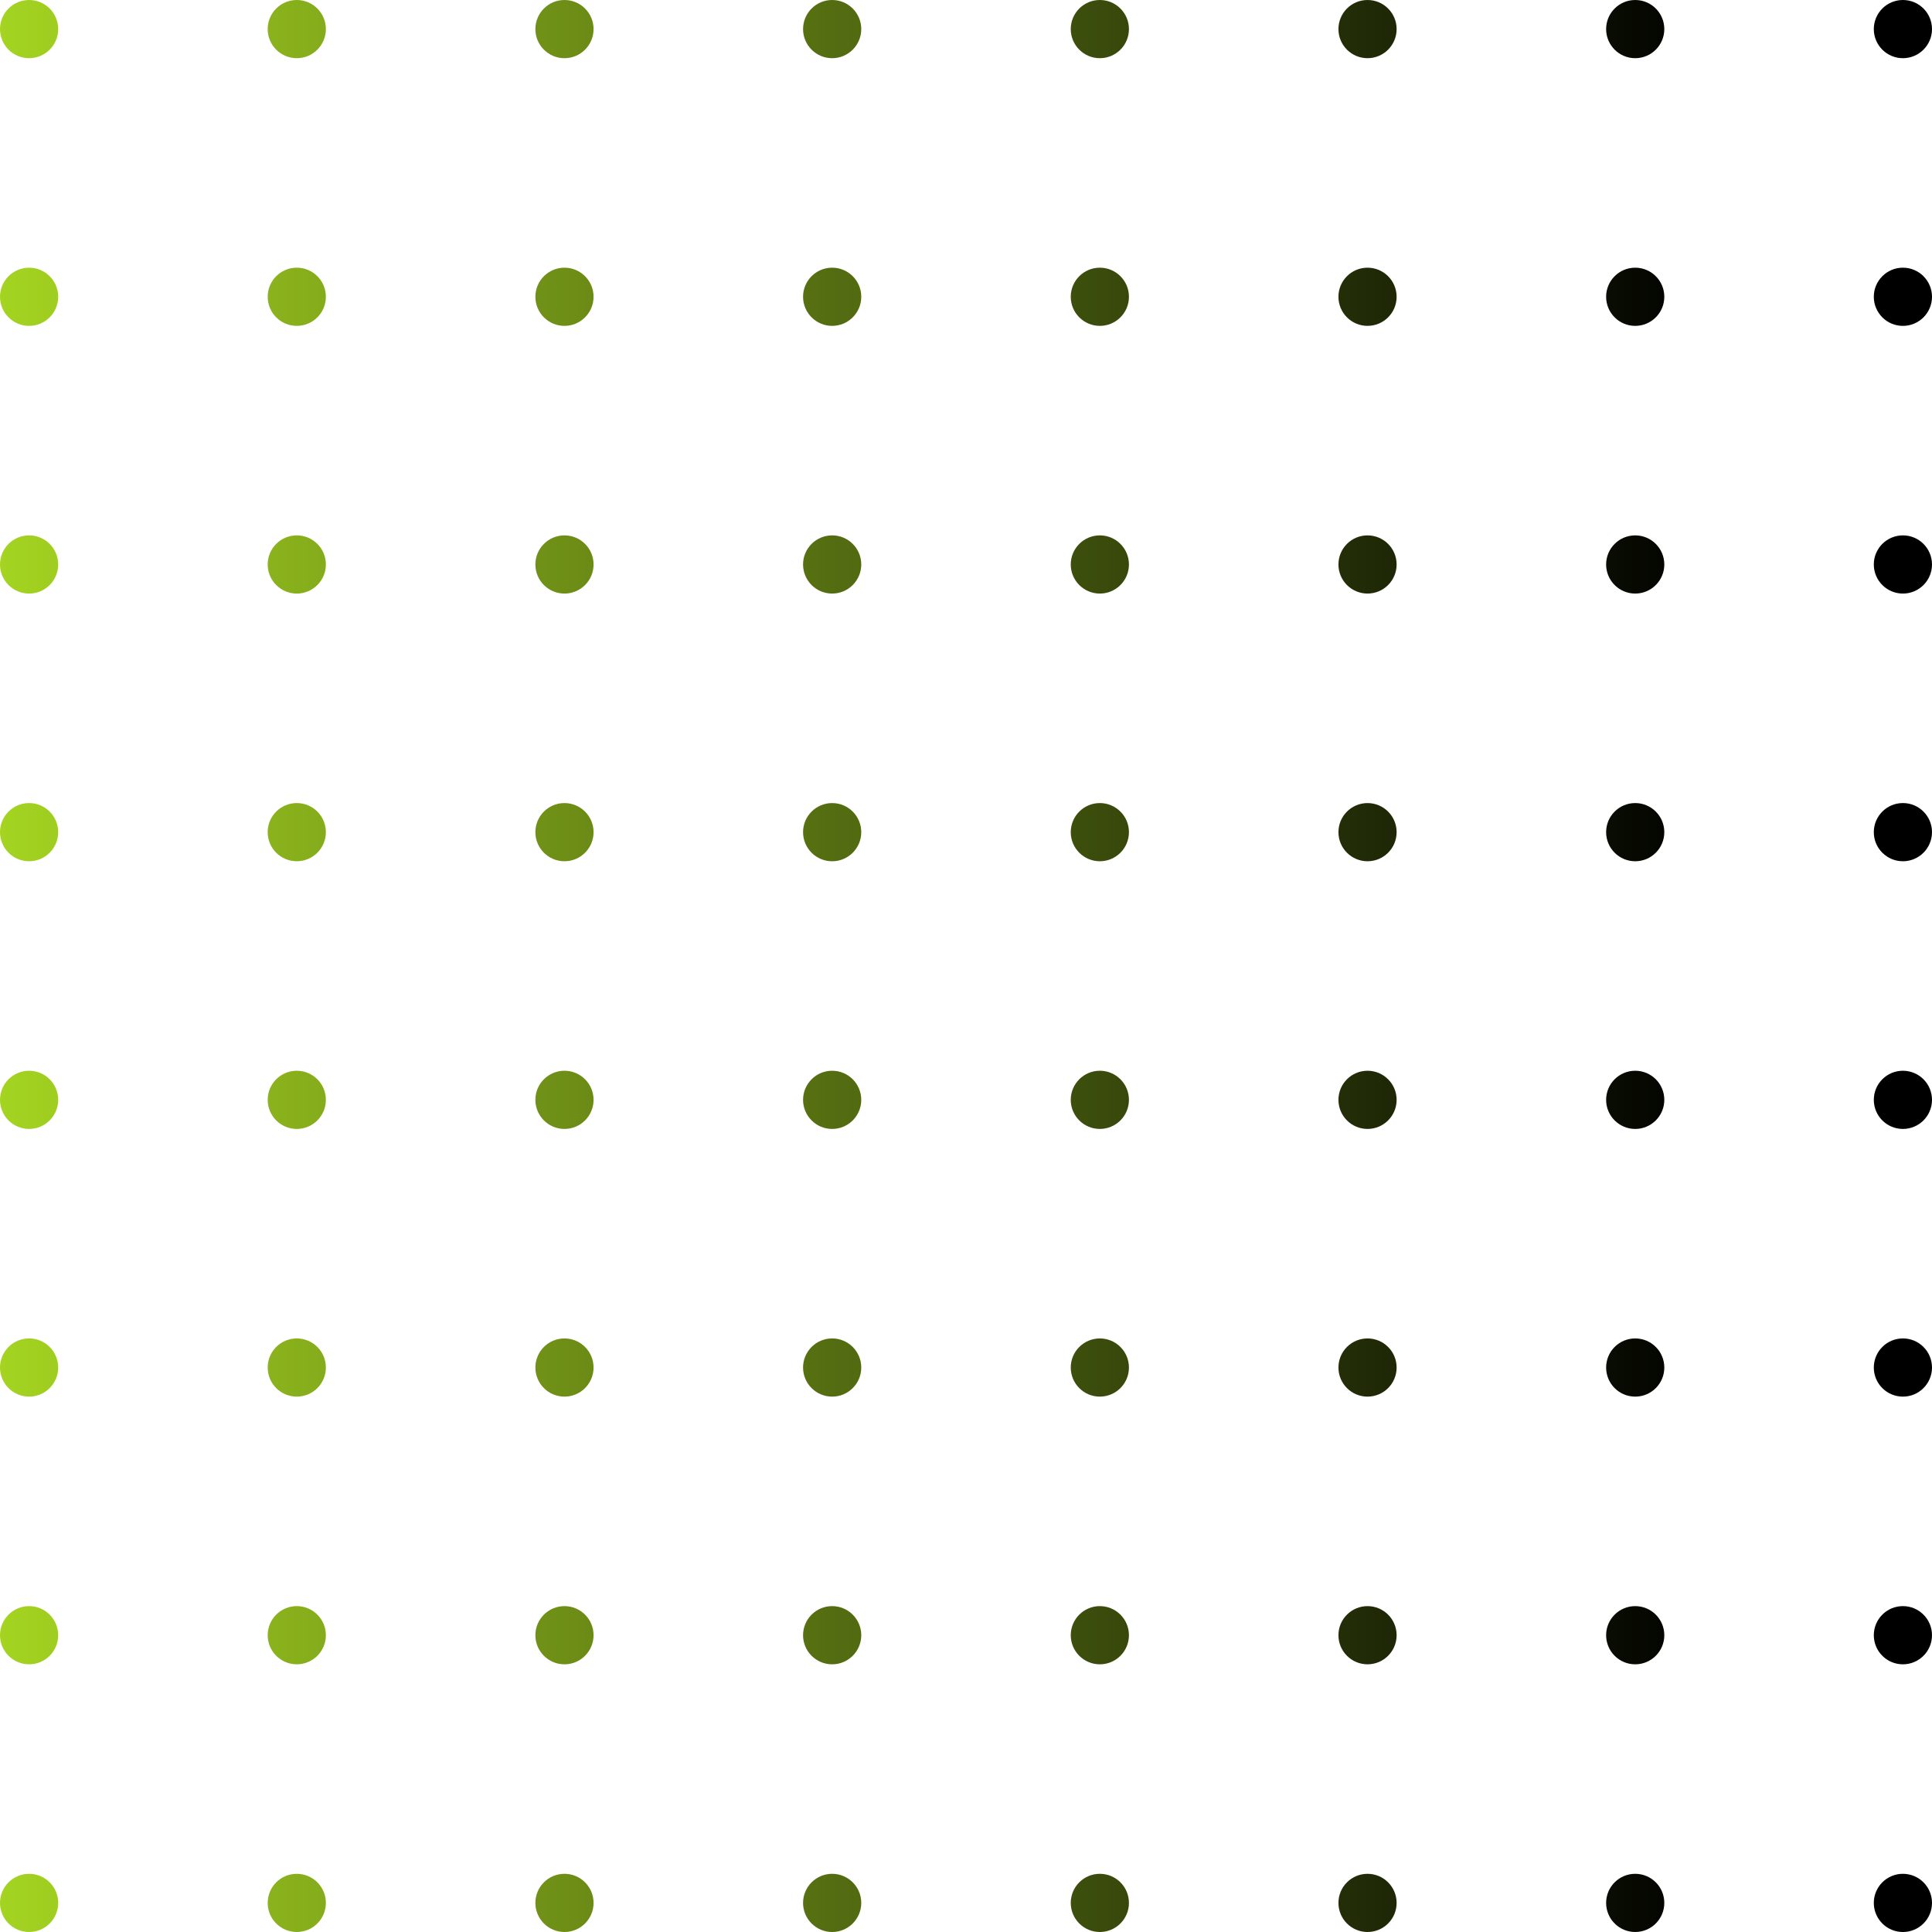
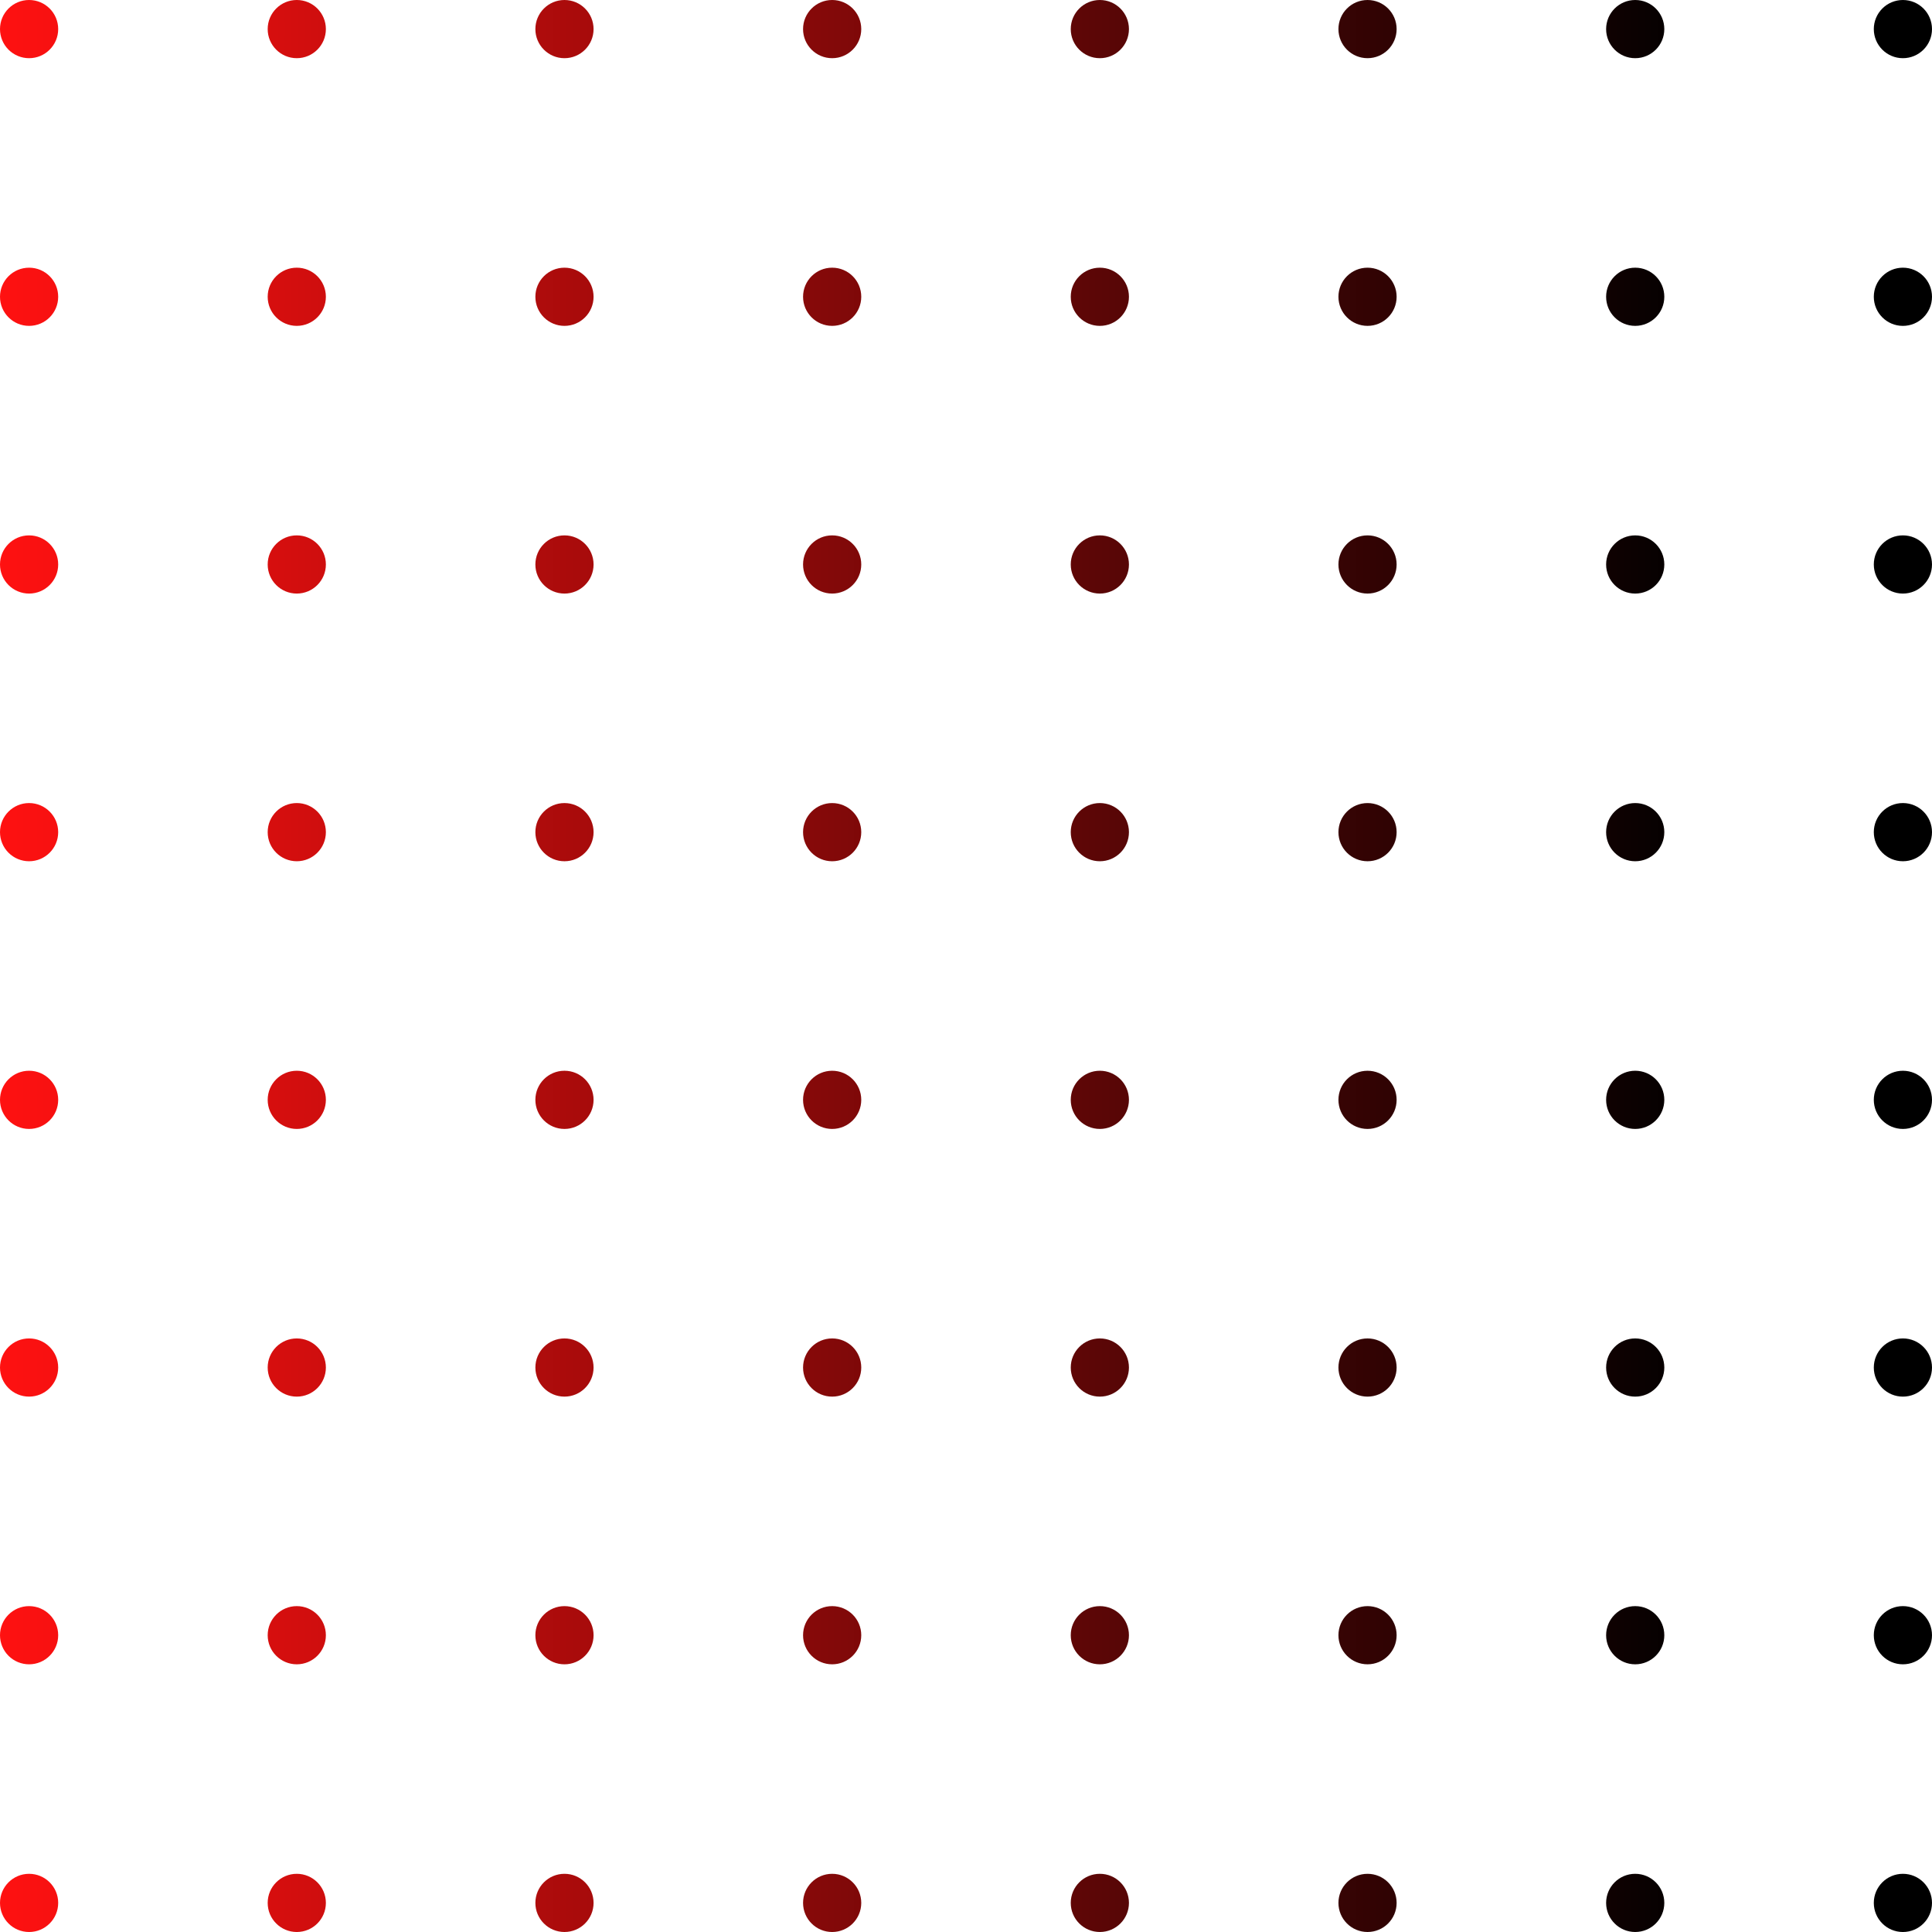
<svg xmlns="http://www.w3.org/2000/svg" fill="none" viewBox="0 0 190 190">
  <path fill="url(#a)" fill-rule="evenodd" d="M5.723 187.139a2.86 2.86 0 1 0-5.723 0 2.86 2.86 0 1 0 5.723 0zm26.325 0a2.86 2.86 0 1 0-5.723 0 2.86 2.86 0 1 0 5.723 0zm23.464-2.862a2.86 2.86 0 1 1 0 5.723 2.86 2.86 0 1 1 0-5.723zm29.187 2.862a2.86 2.86 0 1 0-5.723 0 2.86 2.86 0 1 0 5.723 0zm23.464-2.862a2.86 2.86 0 1 1 0 5.723 2.86 2.86 0 1 1 0-5.723zm29.186 2.862a2.86 2.86 0 1 0-5.722 0 2.86 2.86 0 1 0 5.722 0zm23.464-2.862a2.86 2.86 0 1 1 0 5.723 2.86 2.86 0 1 1 0-5.723zM190 187.139a2.86 2.86 0 1 0-5.723 0 2.86 2.86 0 1 0 5.723 0zM2.861 157.952a2.86 2.86 0 1 1 0 5.723A2.86 2.86 0 0 1 0 160.813a2.86 2.86 0 0 1 2.861-2.861zm29.187 2.861a2.86 2.86 0 1 0-5.723 0 2.86 2.86 0 1 0 5.723 0zm23.464-2.861a2.86 2.86 0 1 1 0 5.723 2.86 2.86 0 1 1 0-5.723zm29.187 2.861a2.86 2.86 0 1 0-5.723 0 2.86 2.86 0 1 0 5.723 0zm23.464-2.861a2.86 2.86 0 1 1 0 5.723 2.86 2.86 0 1 1 0-5.723zm29.186 2.861a2.86 2.86 0 1 0-5.722 0 2.86 2.86 0 1 0 5.722 0zm23.464-2.861a2.86 2.86 0 1 1 0 5.723 2.86 2.86 0 1 1 0-5.723zM190 160.813a2.86 2.86 0 1 0-5.723 0 2.86 2.86 0 1 0 5.723 0zM2.861 131.626c1.58 0 2.861 1.282 2.861 2.862a2.86 2.86 0 0 1-2.861 2.861A2.86 2.86 0 0 1 0 134.488c0-1.58 1.281-2.862 2.861-2.862zm29.187 2.862a2.86 2.86 0 1 0-5.723 0 2.86 2.86 0 1 0 5.723 0zm23.464-2.861a2.86 2.86 0 1 1 0 5.722 2.86 2.86 0 1 1 0-5.722zm29.187 2.861c0-1.58-1.281-2.862-2.861-2.862s-2.862 1.282-2.862 2.862a2.86 2.86 0 1 0 5.723 0zm23.464-2.861a2.86 2.86 0 1 1 0 5.722 2.86 2.86 0 1 1 0-5.722zm29.186 2.861a2.86 2.86 0 1 0-5.722 0 2.86 2.86 0 1 0 5.722 0zm23.464-2.862c1.581 0 2.862 1.282 2.862 2.862a2.86 2.86 0 1 1-5.723 0c0-1.58 1.281-2.862 2.861-2.862zM190 134.488c0-1.58-1.281-2.862-2.861-2.862s-2.862 1.282-2.862 2.862a2.86 2.86 0 1 0 5.723 0zM2.861 105.301a2.86 2.86 0 0 1 0 5.723A2.86 2.86 0 0 1 0 108.163a2.86 2.86 0 0 1 2.861-2.862zm29.187 2.862a2.86 2.86 0 1 0-5.723 0 2.86 2.86 0 1 0 5.723 0zm23.464-2.862a2.86 2.86 0 0 1 0 5.723 2.86 2.86 0 1 1 0-5.723zm29.187 2.862a2.86 2.86 0 1 0-5.723 0 2.86 2.86 0 1 0 5.723 0zm23.464-2.862a2.86 2.86 0 0 1 0 5.723 2.86 2.86 0 1 1 0-5.723zm29.186 2.862a2.86 2.86 0 1 0-5.722 0 2.86 2.86 0 1 0 5.722 0zm23.464-2.862a2.86 2.86 0 1 1 0 5.723 2.86 2.86 0 0 1 0-5.723zM190 108.163a2.86 2.86 0 1 0-5.723 0 2.86 2.86 0 1 0 5.723 0zM2.861 78.976a2.86 2.86 0 1 1 0 5.723A2.86 2.86 0 0 1 0 81.837a2.86 2.86 0 0 1 2.861-2.861zm29.187 2.861a2.86 2.86 0 1 0-5.723 0 2.86 2.86 0 1 0 5.723 0zm23.464-2.861a2.86 2.86 0 1 1 0 5.723 2.86 2.86 0 1 1 0-5.723zm29.187 2.862a2.86 2.86 0 1 0-5.723 0 2.86 2.86 0 1 0 5.723 0zm23.464-2.862a2.86 2.86 0 1 1 0 5.723 2.86 2.86 0 1 1 0-5.723zm29.186 2.862a2.86 2.86 0 1 0-5.722 0 2.86 2.86 0 1 0 5.722 0zm23.464-2.862a2.86 2.86 0 1 1 0 5.723 2.86 2.86 0 1 1 0-5.723zM190 81.837a2.86 2.86 0 1 0-5.723 0 2.86 2.86 0 1 0 5.723 0zM2.861 52.651a2.86 2.86 0 1 1 0 5.723A2.86 2.86 0 0 1 0 55.512a2.86 2.86 0 0 1 2.861-2.861zm29.187 2.861a2.86 2.86 0 1 0-5.723 0 2.86 2.86 0 1 0 5.723 0zm23.464-2.861a2.86 2.86 0 0 1 0 5.723 2.86 2.86 0 1 1 0-5.723zm29.187 2.861a2.86 2.86 0 1 0-5.723 0 2.86 2.86 0 1 0 5.723 0zm23.464-2.861a2.86 2.86 0 0 1 0 5.723 2.86 2.86 0 1 1 0-5.723zm29.186 2.861a2.86 2.86 0 1 0-5.722 0 2.86 2.86 0 1 0 5.722 0zm23.464-2.861a2.86 2.86 0 1 1 0 5.723 2.86 2.86 0 0 1 0-5.723zM190 55.512a2.86 2.86 0 1 0-5.723 0 2.86 2.86 0 1 0 5.723 0zM2.861 26.325a2.86 2.86 0 1 1 0 5.723A2.86 2.86 0 0 1 0 29.187a2.86 2.86 0 0 1 2.861-2.861zm29.187 2.861a2.86 2.86 0 1 0-5.723 0 2.86 2.86 0 1 0 5.723 0zm23.464-2.861a2.86 2.86 0 0 1 0 5.723 2.86 2.86 0 1 1 0-5.723zm29.187 2.861a2.86 2.86 0 1 0-5.723 0 2.86 2.86 0 1 0 5.723 0zm23.464-2.861a2.86 2.86 0 0 1 0 5.723 2.86 2.86 0 1 1 0-5.723zm29.186 2.861a2.86 2.86 0 1 0-5.722 0 2.86 2.86 0 1 0 5.722 0zm23.464-2.861a2.86 2.86 0 1 1 0 5.723 2.86 2.86 0 1 1 0-5.723zM190 29.187a2.86 2.86 0 1 0-5.723 0 2.86 2.86 0 1 0 5.723 0zM2.861 0a2.86 2.86 0 1 1 0 5.723A2.86 2.86 0 0 1 0 2.861 2.86 2.86 0 0 1 2.861 0zm29.187 2.861a2.86 2.86 0 1 0-5.723 0 2.86 2.86 0 1 0 5.723 0zM55.512 0a2.86 2.86 0 1 1 0 5.723 2.86 2.86 0 1 1 0-5.723zm29.187 2.861a2.86 2.86 0 1 0-5.723 0 2.86 2.86 0 1 0 5.723 0zM108.163 0a2.86 2.86 0 1 1 0 5.723 2.86 2.86 0 1 1 0-5.723zm29.186 2.861a2.86 2.86 0 1 0-5.722 0 2.86 2.86 0 1 0 5.722 0zM160.813 0a2.86 2.86 0 1 1 0 5.723 2.86 2.86 0 1 1 0-5.723zM190 2.861A2.86 2.86 0 0 0 187.139 0a2.86 2.86 0 0 0-2.862 2.861 2.86 2.86 0 1 0 5.723 0z" />
  <defs>
    <linearGradient id="a" x1="0" x2="168" y1="95" y2="95" gradientUnits="userSpaceOnUse">
-       <stop stop-color="#a4d421" />
+       <stop stop-color="#ff1111" />
      <stop offset="1" />
    </linearGradient>
  </defs>
</svg>
